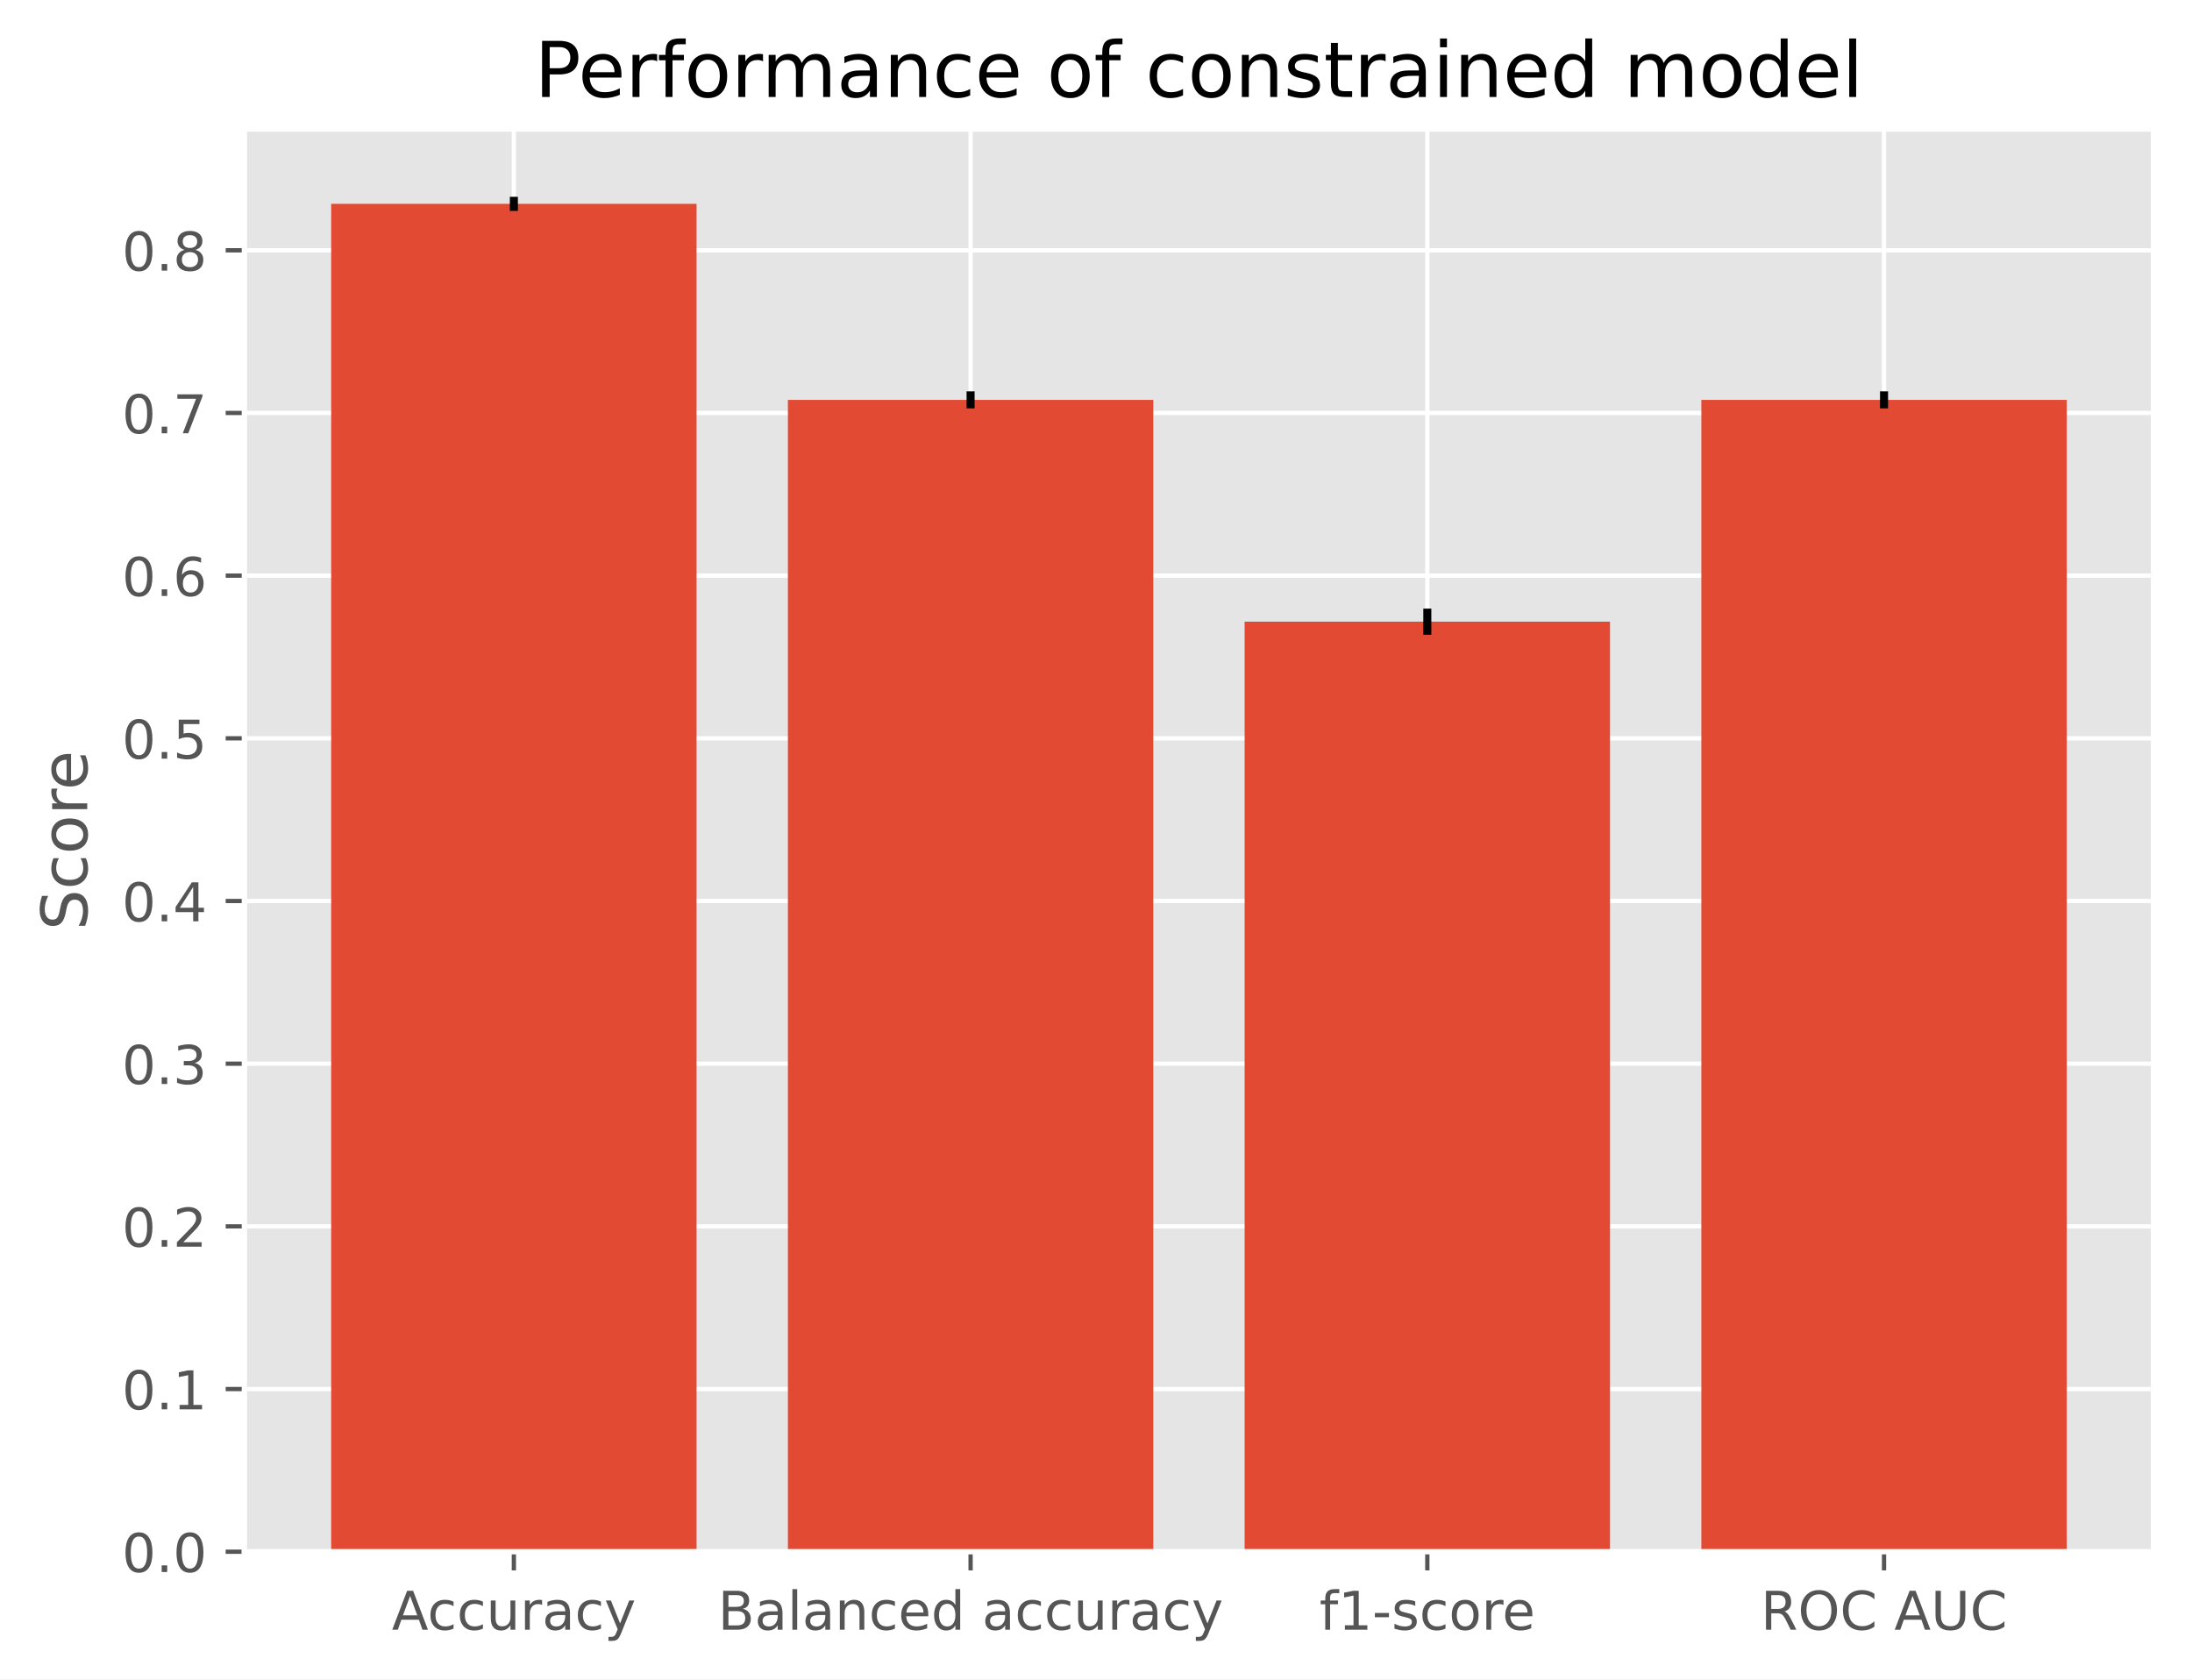
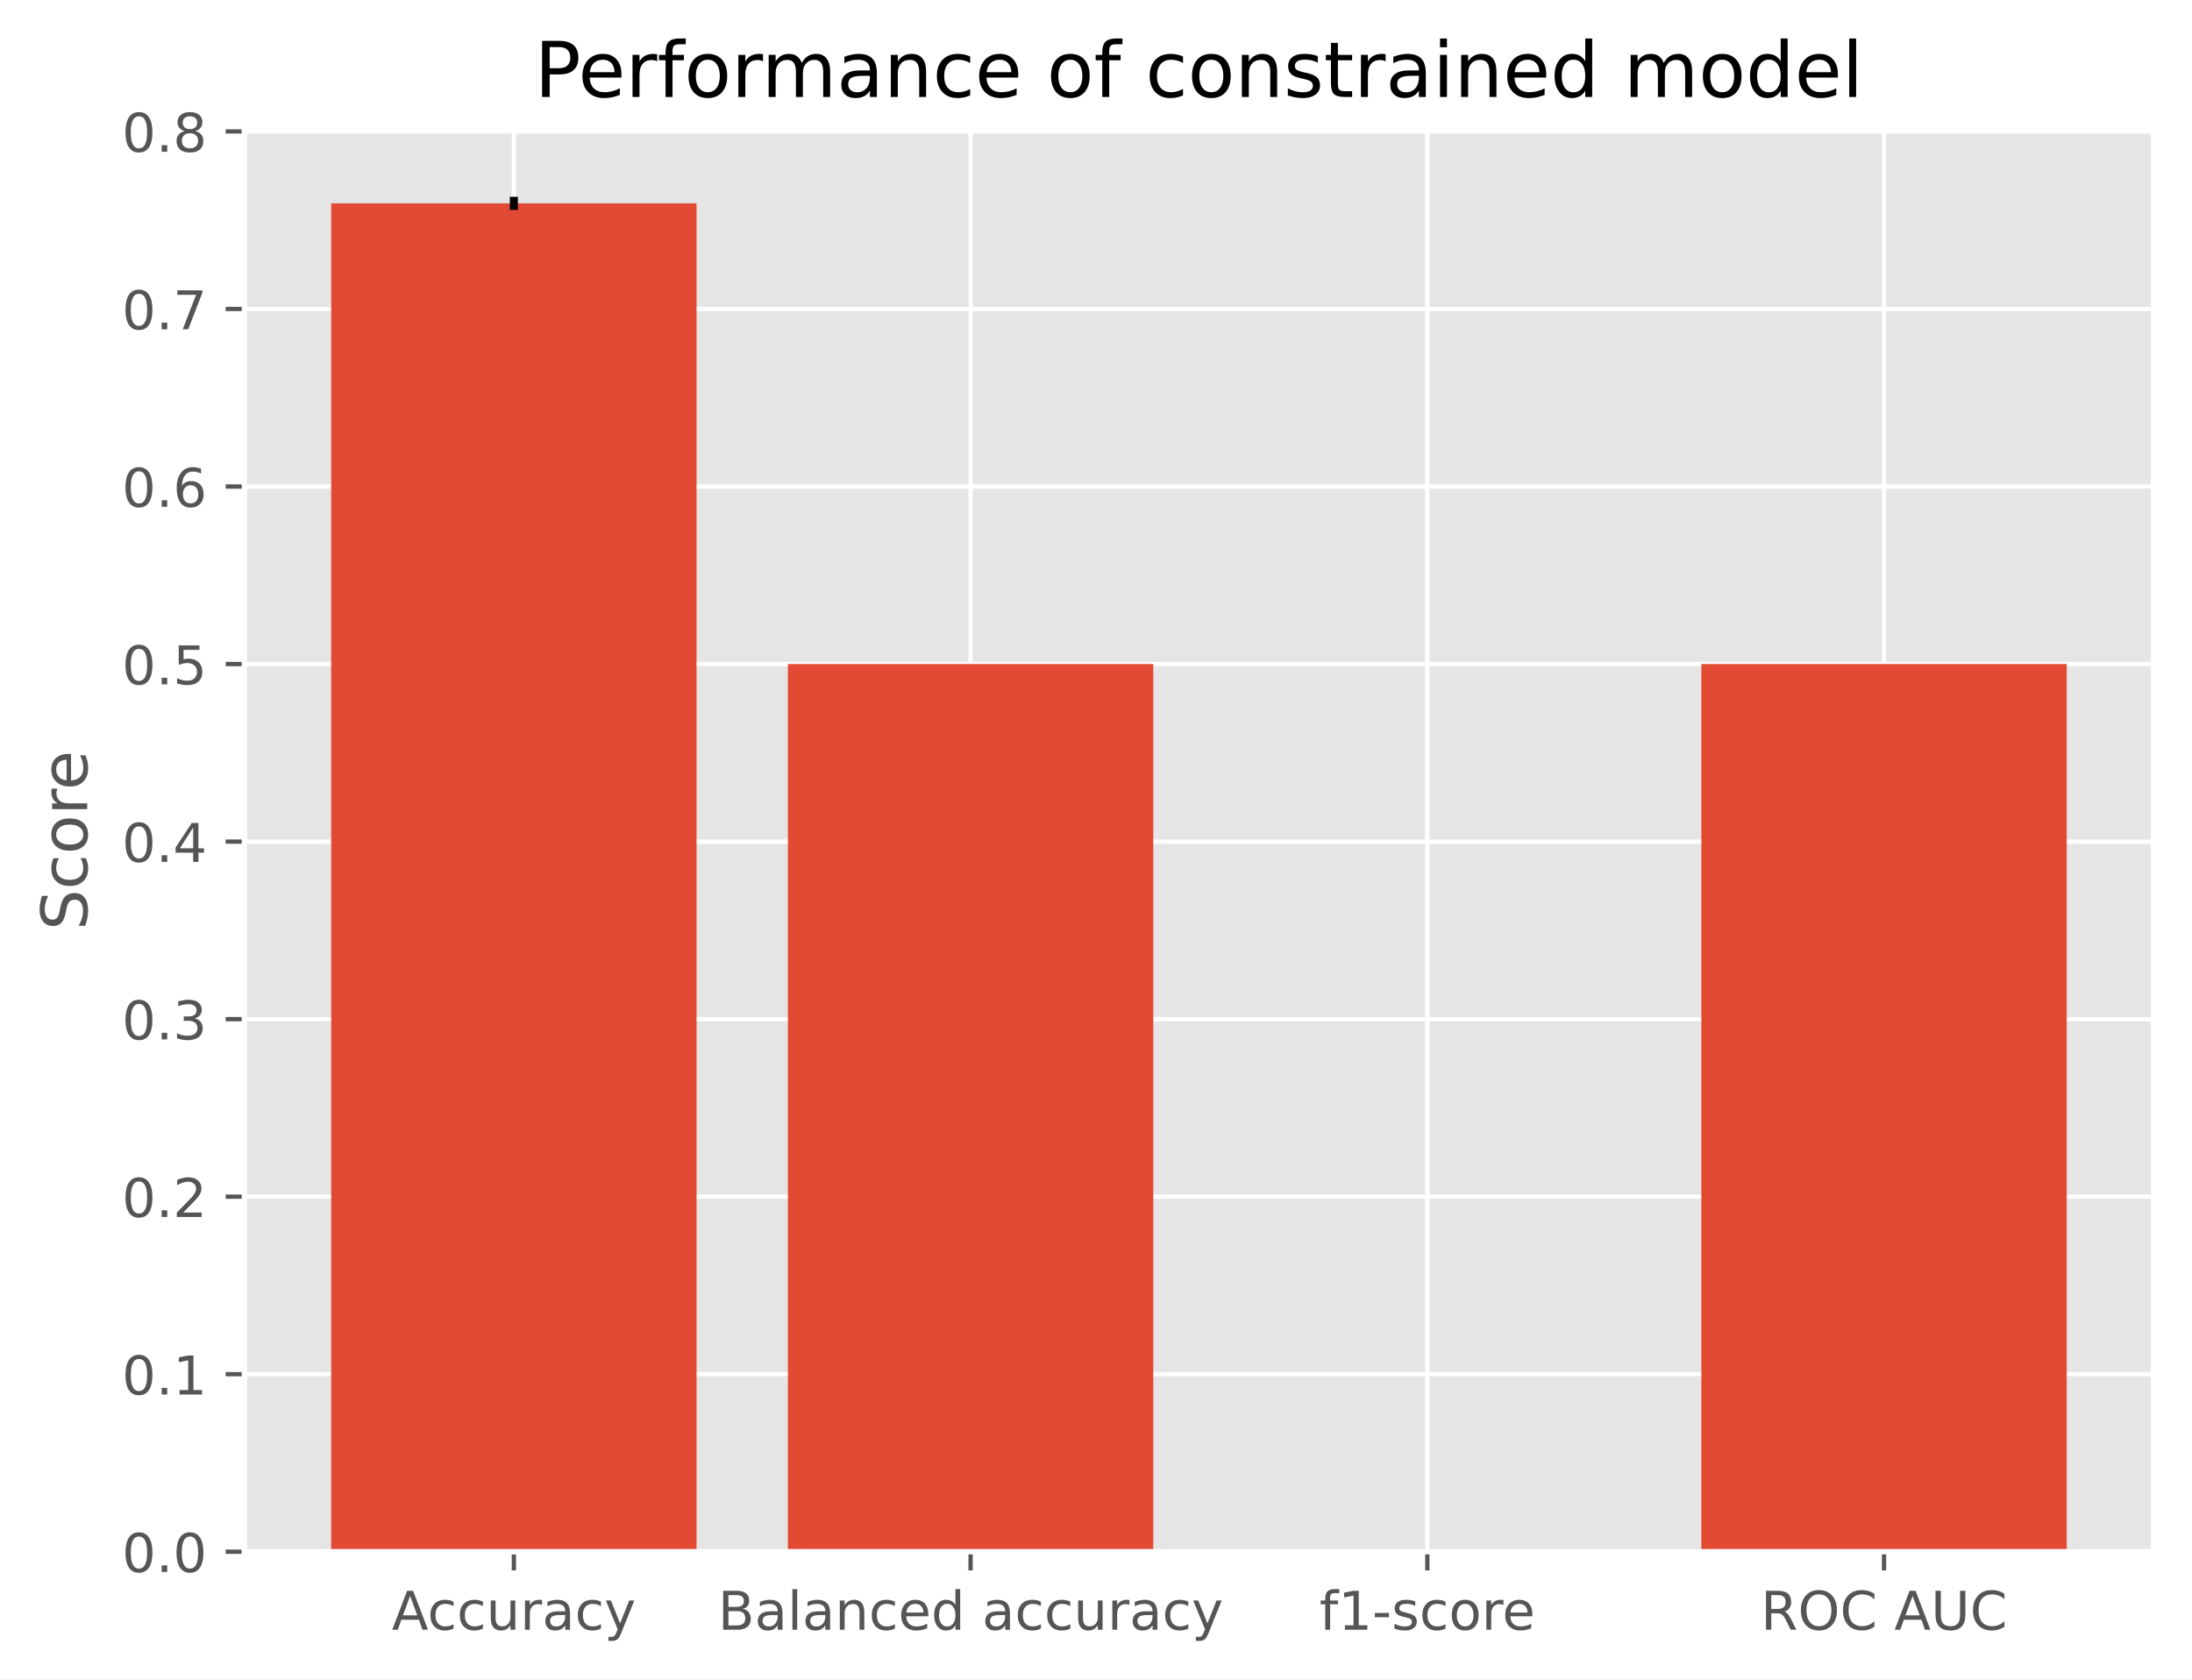
<svg xmlns="http://www.w3.org/2000/svg" xmlns:xlink="http://www.w3.org/1999/xlink" height="314.132pt" version="1.1" viewBox="0 0 410.037 314.132" width="410.037pt">
  <defs>
    <style type="text/css">
*{stroke-linecap:butt;stroke-linejoin:round;}
  </style>
  </defs>
  <g id="figure_1">
    <g id="patch_1">
      <path d="M 0 314.132  L 410.037 314.132  L 410.037 0  L 0 0  z " style="fill:#ffffff;" />
    </g>
    <g id="axes_1">
      <g id="patch_2">
        <path d="M 45.717 290.254  L 402.837 290.254  L 402.837 24.142  L 45.717 24.142  z " style="fill:#e5e5e5;" />
      </g>
      <g id="matplotlib.axis_1">
        <g id="xtick_1">
          <g id="line2d_1">
-             <path clip-path="url(#pea8e52fd5f)" d="M 96.124 290.254  L 96.124 24.142  " style="fill:none;stroke:#ffffff;stroke-linecap:square;stroke-width:0.8;" />
+             <path clip-path="url(#pf54f3cdcba)" d="M 96.124 290.254  L 96.124 24.142  " style="fill:none;stroke:#ffffff;stroke-linecap:square;stroke-width:0.8;" />
          </g>
          <g id="line2d_2">
            <defs>
-               <path d="M 0 0  L 0 3.5  " id="m08f6f61cc0" style="stroke:#555555;stroke-width:0.8;" />
-             </defs>
-             <g>
-               <use style="fill:#555555;stroke:#555555;stroke-width:0.8;" x="96.124" xlink:href="#m08f6f61cc0" y="290.254" />
+               <path d="M 0 0  L 0 3.5  " id="m4af7d7fad0" style="stroke:#555555;stroke-width:0.8;" />
+             </defs>
+             <g>
+               <use style="fill:#555555;stroke:#555555;stroke-width:0.8;" x="96.124" xlink:href="#m4af7d7fad0" y="290.254" />
            </g>
          </g>
          <g id="text_1">
            <defs>
              <path d="M 34.188 63.188  L 20.797 26.906  L 47.609 26.906  z M 28.609 72.906  L 39.797 72.906  L 67.578 0  L 57.328 0  L 50.688 18.703  L 17.828 18.703  L 11.188 0  L 0.781 0  z " id="DejaVuSans-65" />
              <path d="M 48.781 52.594  L 48.781 44.188  Q 44.969 46.297 41.141 47.344  Q 37.312 48.391 33.406 48.391  Q 24.656 48.391 19.812 42.844  Q 14.984 37.312 14.984 27.297  Q 14.984 17.281 19.812 11.734  Q 24.656 6.203 33.406 6.203  Q 37.312 6.203 41.141 7.25  Q 44.969 8.297 48.781 10.406  L 48.781 2.094  Q 45.016 0.344 40.984 -0.531  Q 36.969 -1.422 32.422 -1.422  Q 20.062 -1.422 12.781 6.344  Q 5.516 14.109 5.516 27.297  Q 5.516 40.672 12.859 48.328  Q 20.219 56 33.016 56  Q 37.156 56 41.109 55.141  Q 45.062 54.297 48.781 52.594  z " id="DejaVuSans-99" />
              <path d="M 8.5 21.578  L 8.5 54.688  L 17.484 54.688  L 17.484 21.922  Q 17.484 14.156 20.5 10.266  Q 23.531 6.391 29.594 6.391  Q 36.859 6.391 41.078 11.031  Q 45.312 15.672 45.312 23.688  L 45.312 54.688  L 54.297 54.688  L 54.297 0  L 45.312 0  L 45.312 8.406  Q 42.047 3.422 37.719 1  Q 33.406 -1.422 27.688 -1.422  Q 18.266 -1.422 13.375 4.438  Q 8.5 10.297 8.5 21.578  z M 31.109 56  z " id="DejaVuSans-117" />
              <path d="M 41.109 46.297  Q 39.594 47.172 37.812 47.578  Q 36.031 48 33.891 48  Q 26.266 48 22.188 43.047  Q 18.109 38.094 18.109 28.812  L 18.109 0  L 9.078 0  L 9.078 54.688  L 18.109 54.688  L 18.109 46.188  Q 20.953 51.172 25.484 53.578  Q 30.031 56 36.531 56  Q 37.453 56 38.578 55.875  Q 39.703 55.766 41.062 55.516  z " id="DejaVuSans-114" />
              <path d="M 34.281 27.484  Q 23.391 27.484 19.188 25  Q 14.984 22.516 14.984 16.5  Q 14.984 11.719 18.141 8.906  Q 21.297 6.109 26.703 6.109  Q 34.188 6.109 38.703 11.406  Q 43.219 16.703 43.219 25.484  L 43.219 27.484  z M 52.203 31.203  L 52.203 0  L 43.219 0  L 43.219 8.297  Q 40.141 3.328 35.547 0.953  Q 30.953 -1.422 24.312 -1.422  Q 15.922 -1.422 10.953 3.297  Q 6 8.016 6 15.922  Q 6 25.141 12.172 29.828  Q 18.359 34.516 30.609 34.516  L 43.219 34.516  L 43.219 35.406  Q 43.219 41.609 39.141 45  Q 35.062 48.391 27.688 48.391  Q 23 48.391 18.547 47.266  Q 14.109 46.141 10.016 43.891  L 10.016 52.203  Q 14.938 54.109 19.578 55.047  Q 24.219 56 28.609 56  Q 40.484 56 46.344 49.844  Q 52.203 43.703 52.203 31.203  z " id="DejaVuSans-97" />
              <path d="M 32.172 -5.078  Q 28.375 -14.844 24.75 -17.812  Q 21.141 -20.797 15.094 -20.797  L 7.906 -20.797  L 7.906 -13.281  L 13.188 -13.281  Q 16.891 -13.281 18.938 -11.516  Q 21 -9.766 23.484 -3.219  L 25.094 0.875  L 2.984 54.688  L 12.5 54.688  L 29.594 11.922  L 46.688 54.688  L 56.203 54.688  z " id="DejaVuSans-121" />
            </defs>
            <g style="fill:#555555;" transform="translate(73.29564 304.8522)scale(0.1 -0.1)">
              <use xlink:href="#DejaVuSans-65" />
              <use x="66.658" xlink:href="#DejaVuSans-99" />
              <use x="121.639" xlink:href="#DejaVuSans-99" />
              <use x="176.619" xlink:href="#DejaVuSans-117" />
              <use x="239.998" xlink:href="#DejaVuSans-114" />
              <use x="281.111" xlink:href="#DejaVuSans-97" />
              <use x="342.391" xlink:href="#DejaVuSans-99" />
              <use x="397.371" xlink:href="#DejaVuSans-121" />
            </g>
          </g>
        </g>
        <g id="xtick_2">
          <g id="line2d_3">
-             <path clip-path="url(#pea8e52fd5f)" d="M 181.559 290.254  L 181.559 24.142  " style="fill:none;stroke:#ffffff;stroke-linecap:square;stroke-width:0.8;" />
+             <path clip-path="url(#pf54f3cdcba)" d="M 181.559 290.254  L 181.559 24.142  " style="fill:none;stroke:#ffffff;stroke-linecap:square;stroke-width:0.8;" />
          </g>
          <g id="line2d_4">
            <g>
-               <use style="fill:#555555;stroke:#555555;stroke-width:0.8;" x="181.559" xlink:href="#m08f6f61cc0" y="290.254" />
+               <use style="fill:#555555;stroke:#555555;stroke-width:0.8;" x="181.559" xlink:href="#m4af7d7fad0" y="290.254" />
            </g>
          </g>
          <g id="text_2">
            <defs>
              <path d="M 19.672 34.812  L 19.672 8.109  L 35.5 8.109  Q 43.453 8.109 47.281 11.406  Q 51.125 14.703 51.125 21.484  Q 51.125 28.328 47.281 31.562  Q 43.453 34.812 35.5 34.812  z M 19.672 64.797  L 19.672 42.828  L 34.281 42.828  Q 41.5 42.828 45.031 45.531  Q 48.578 48.25 48.578 53.812  Q 48.578 59.328 45.031 62.062  Q 41.5 64.797 34.281 64.797  z M 9.812 72.906  L 35.016 72.906  Q 46.297 72.906 52.391 68.219  Q 58.5 63.531 58.5 54.891  Q 58.5 48.188 55.375 44.234  Q 52.25 40.281 46.188 39.312  Q 53.469 37.75 57.5 32.781  Q 61.531 27.828 61.531 20.406  Q 61.531 10.641 54.891 5.312  Q 48.25 0 35.984 0  L 9.812 0  z " id="DejaVuSans-66" />
              <path d="M 9.422 75.984  L 18.406 75.984  L 18.406 0  L 9.422 0  z " id="DejaVuSans-108" />
              <path d="M 54.891 33.016  L 54.891 0  L 45.906 0  L 45.906 32.719  Q 45.906 40.484 42.875 44.328  Q 39.844 48.188 33.797 48.188  Q 26.516 48.188 22.312 43.547  Q 18.109 38.922 18.109 30.906  L 18.109 0  L 9.078 0  L 9.078 54.688  L 18.109 54.688  L 18.109 46.188  Q 21.344 51.125 25.703 53.562  Q 30.078 56 35.797 56  Q 45.219 56 50.047 50.172  Q 54.891 44.344 54.891 33.016  z " id="DejaVuSans-110" />
              <path d="M 56.203 29.594  L 56.203 25.203  L 14.891 25.203  Q 15.484 15.922 20.484 11.062  Q 25.484 6.203 34.422 6.203  Q 39.594 6.203 44.453 7.469  Q 49.312 8.734 54.109 11.281  L 54.109 2.781  Q 49.266 0.734 44.188 -0.344  Q 39.109 -1.422 33.891 -1.422  Q 20.797 -1.422 13.156 6.188  Q 5.516 13.812 5.516 26.812  Q 5.516 40.234 12.766 48.109  Q 20.016 56 32.328 56  Q 43.359 56 49.781 48.891  Q 56.203 41.797 56.203 29.594  z M 47.219 32.234  Q 47.125 39.594 43.094 43.984  Q 39.062 48.391 32.422 48.391  Q 24.906 48.391 20.391 44.141  Q 15.875 39.891 15.188 32.172  z " id="DejaVuSans-101" />
              <path d="M 45.406 46.391  L 45.406 75.984  L 54.391 75.984  L 54.391 0  L 45.406 0  L 45.406 8.203  Q 42.578 3.328 38.25 0.953  Q 33.938 -1.422 27.875 -1.422  Q 17.969 -1.422 11.734 6.484  Q 5.516 14.406 5.516 27.297  Q 5.516 40.188 11.734 48.094  Q 17.969 56 27.875 56  Q 33.938 56 38.25 53.625  Q 42.578 51.266 45.406 46.391  z M 14.797 27.297  Q 14.797 17.391 18.875 11.75  Q 22.953 6.109 30.078 6.109  Q 37.203 6.109 41.297 11.75  Q 45.406 17.391 45.406 27.297  Q 45.406 37.203 41.297 42.844  Q 37.203 48.484 30.078 48.484  Q 22.953 48.484 18.875 42.844  Q 14.797 37.203 14.797 27.297  z " id="DejaVuSans-100" />
              <path id="DejaVuSans-32" />
            </defs>
            <g style="fill:#555555;" transform="translate(134.2943 304.8522)scale(0.1 -0.1)">
              <use xlink:href="#DejaVuSans-66" />
              <use x="68.604" xlink:href="#DejaVuSans-97" />
              <use x="129.883" xlink:href="#DejaVuSans-108" />
              <use x="157.666" xlink:href="#DejaVuSans-97" />
              <use x="218.945" xlink:href="#DejaVuSans-110" />
              <use x="282.324" xlink:href="#DejaVuSans-99" />
              <use x="337.305" xlink:href="#DejaVuSans-101" />
              <use x="398.828" xlink:href="#DejaVuSans-100" />
              <use x="462.305" xlink:href="#DejaVuSans-32" />
              <use x="494.092" xlink:href="#DejaVuSans-97" />
              <use x="555.371" xlink:href="#DejaVuSans-99" />
              <use x="610.352" xlink:href="#DejaVuSans-99" />
              <use x="665.332" xlink:href="#DejaVuSans-117" />
              <use x="728.711" xlink:href="#DejaVuSans-114" />
              <use x="769.824" xlink:href="#DejaVuSans-97" />
              <use x="831.104" xlink:href="#DejaVuSans-99" />
              <use x="886.084" xlink:href="#DejaVuSans-121" />
            </g>
          </g>
        </g>
        <g id="xtick_3">
          <g id="line2d_5">
-             <path clip-path="url(#pea8e52fd5f)" d="M 266.995 290.254  L 266.995 24.142  " style="fill:none;stroke:#ffffff;stroke-linecap:square;stroke-width:0.8;" />
+             <path clip-path="url(#pf54f3cdcba)" d="M 266.995 290.254  L 266.995 24.142  " style="fill:none;stroke:#ffffff;stroke-linecap:square;stroke-width:0.8;" />
          </g>
          <g id="line2d_6">
            <g>
-               <use style="fill:#555555;stroke:#555555;stroke-width:0.8;" x="266.995" xlink:href="#m08f6f61cc0" y="290.254" />
+               <use style="fill:#555555;stroke:#555555;stroke-width:0.8;" x="266.995" xlink:href="#m4af7d7fad0" y="290.254" />
            </g>
          </g>
          <g id="text_3">
            <defs>
              <path d="M 37.109 75.984  L 37.109 68.5  L 28.516 68.5  Q 23.688 68.5 21.797 66.547  Q 19.922 64.594 19.922 59.516  L 19.922 54.688  L 34.719 54.688  L 34.719 47.703  L 19.922 47.703  L 19.922 0  L 10.891 0  L 10.891 47.703  L 2.297 47.703  L 2.297 54.688  L 10.891 54.688  L 10.891 58.5  Q 10.891 67.625 15.141 71.797  Q 19.391 75.984 28.609 75.984  z " id="DejaVuSans-102" />
              <path d="M 12.406 8.297  L 28.516 8.297  L 28.516 63.922  L 10.984 60.406  L 10.984 69.391  L 28.422 72.906  L 38.281 72.906  L 38.281 8.297  L 54.391 8.297  L 54.391 0  L 12.406 0  z " id="DejaVuSans-49" />
              <path d="M 4.891 31.391  L 31.203 31.391  L 31.203 23.391  L 4.891 23.391  z " id="DejaVuSans-45" />
              <path d="M 44.281 53.078  L 44.281 44.578  Q 40.484 46.531 36.375 47.5  Q 32.281 48.484 27.875 48.484  Q 21.188 48.484 17.844 46.438  Q 14.5 44.391 14.5 40.281  Q 14.5 37.156 16.891 35.375  Q 19.281 33.594 26.516 31.984  L 29.594 31.297  Q 39.156 29.25 43.188 25.516  Q 47.219 21.781 47.219 15.094  Q 47.219 7.469 41.188 3.016  Q 35.156 -1.422 24.609 -1.422  Q 20.219 -1.422 15.453 -0.562  Q 10.688 0.297 5.422 2  L 5.422 11.281  Q 10.406 8.688 15.234 7.391  Q 20.062 6.109 24.812 6.109  Q 31.156 6.109 34.562 8.281  Q 37.984 10.453 37.984 14.406  Q 37.984 18.062 35.516 20.016  Q 33.062 21.969 24.703 23.781  L 21.578 24.516  Q 13.234 26.266 9.516 29.906  Q 5.812 33.547 5.812 39.891  Q 5.812 47.609 11.281 51.797  Q 16.75 56 26.812 56  Q 31.781 56 36.172 55.266  Q 40.578 54.547 44.281 53.078  z " id="DejaVuSans-115" />
              <path d="M 30.609 48.391  Q 23.391 48.391 19.188 42.75  Q 14.984 37.109 14.984 27.297  Q 14.984 17.484 19.156 11.844  Q 23.344 6.203 30.609 6.203  Q 37.797 6.203 41.984 11.859  Q 46.188 17.531 46.188 27.297  Q 46.188 37.016 41.984 42.703  Q 37.797 48.391 30.609 48.391  z M 30.609 56  Q 42.328 56 49.016 48.375  Q 55.719 40.766 55.719 27.297  Q 55.719 13.875 49.016 6.219  Q 42.328 -1.422 30.609 -1.422  Q 18.844 -1.422 12.172 6.219  Q 5.516 13.875 5.516 27.297  Q 5.516 40.766 12.172 48.375  Q 18.844 56 30.609 56  z " id="DejaVuSans-111" />
            </defs>
            <g style="fill:#555555;" transform="translate(246.8165 304.8522)scale(0.1 -0.1)">
              <use xlink:href="#DejaVuSans-102" />
              <use x="35.205" xlink:href="#DejaVuSans-49" />
              <use x="98.828" xlink:href="#DejaVuSans-45" />
              <use x="134.912" xlink:href="#DejaVuSans-115" />
              <use x="187.012" xlink:href="#DejaVuSans-99" />
              <use x="241.992" xlink:href="#DejaVuSans-111" />
              <use x="303.174" xlink:href="#DejaVuSans-114" />
              <use x="342.037" xlink:href="#DejaVuSans-101" />
            </g>
          </g>
        </g>
        <g id="xtick_4">
          <g id="line2d_7">
-             <path clip-path="url(#pea8e52fd5f)" d="M 352.43 290.254  L 352.43 24.142  " style="fill:none;stroke:#ffffff;stroke-linecap:square;stroke-width:0.8;" />
+             <path clip-path="url(#pf54f3cdcba)" d="M 352.43 290.254  L 352.43 24.142  " style="fill:none;stroke:#ffffff;stroke-linecap:square;stroke-width:0.8;" />
          </g>
          <g id="line2d_8">
            <g>
-               <use style="fill:#555555;stroke:#555555;stroke-width:0.8;" x="352.43" xlink:href="#m08f6f61cc0" y="290.254" />
+               <use style="fill:#555555;stroke:#555555;stroke-width:0.8;" x="352.43" xlink:href="#m4af7d7fad0" y="290.254" />
            </g>
          </g>
          <g id="text_4">
            <defs>
              <path d="M 44.391 34.188  Q 47.562 33.109 50.562 29.594  Q 53.562 26.078 56.594 19.922  L 66.609 0  L 56 0  L 46.688 18.703  Q 43.062 26.031 39.672 28.422  Q 36.281 30.812 30.422 30.812  L 19.672 30.812  L 19.672 0  L 9.812 0  L 9.812 72.906  L 32.078 72.906  Q 44.578 72.906 50.734 67.672  Q 56.891 62.453 56.891 51.906  Q 56.891 45.016 53.688 40.469  Q 50.484 35.938 44.391 34.188  z M 19.672 64.797  L 19.672 38.922  L 32.078 38.922  Q 39.203 38.922 42.844 42.219  Q 46.484 45.516 46.484 51.906  Q 46.484 58.297 42.844 61.547  Q 39.203 64.797 32.078 64.797  z " id="DejaVuSans-82" />
              <path d="M 39.406 66.219  Q 28.656 66.219 22.328 58.203  Q 16.016 50.203 16.016 36.375  Q 16.016 22.609 22.328 14.594  Q 28.656 6.594 39.406 6.594  Q 50.141 6.594 56.422 14.594  Q 62.703 22.609 62.703 36.375  Q 62.703 50.203 56.422 58.203  Q 50.141 66.219 39.406 66.219  z M 39.406 74.219  Q 54.734 74.219 63.906 63.938  Q 73.094 53.656 73.094 36.375  Q 73.094 19.141 63.906 8.859  Q 54.734 -1.422 39.406 -1.422  Q 24.031 -1.422 14.812 8.828  Q 5.609 19.094 5.609 36.375  Q 5.609 53.656 14.812 63.938  Q 24.031 74.219 39.406 74.219  z " id="DejaVuSans-79" />
              <path d="M 64.406 67.281  L 64.406 56.891  Q 59.422 61.531 53.781 63.812  Q 48.141 66.109 41.797 66.109  Q 29.297 66.109 22.656 58.469  Q 16.016 50.828 16.016 36.375  Q 16.016 21.969 22.656 14.328  Q 29.297 6.688 41.797 6.688  Q 48.141 6.688 53.781 8.984  Q 59.422 11.281 64.406 15.922  L 64.406 5.609  Q 59.234 2.094 53.438 0.328  Q 47.656 -1.422 41.219 -1.422  Q 24.656 -1.422 15.125 8.703  Q 5.609 18.844 5.609 36.375  Q 5.609 53.953 15.125 64.078  Q 24.656 74.219 41.219 74.219  Q 47.75 74.219 53.531 72.484  Q 59.328 70.75 64.406 67.281  z " id="DejaVuSans-67" />
              <path d="M 8.688 72.906  L 18.609 72.906  L 18.609 28.609  Q 18.609 16.891 22.844 11.734  Q 27.094 6.594 36.625 6.594  Q 46.094 6.594 50.344 11.734  Q 54.594 16.891 54.594 28.609  L 54.594 72.906  L 64.5 72.906  L 64.5 27.391  Q 64.5 13.141 57.438 5.859  Q 50.391 -1.422 36.625 -1.422  Q 22.797 -1.422 15.734 5.859  Q 8.688 13.141 8.688 27.391  z " id="DejaVuSans-85" />
            </defs>
            <g style="fill:#555555;" transform="translate(329.3683 304.8522)scale(0.1 -0.1)">
              <use xlink:href="#DejaVuSans-82" />
              <use x="69.482" xlink:href="#DejaVuSans-79" />
              <use x="148.193" xlink:href="#DejaVuSans-67" />
              <use x="218.018" xlink:href="#DejaVuSans-32" />
              <use x="249.805" xlink:href="#DejaVuSans-65" />
              <use x="318.213" xlink:href="#DejaVuSans-85" />
              <use x="391.406" xlink:href="#DejaVuSans-67" />
            </g>
          </g>
        </g>
      </g>
      <g id="matplotlib.axis_2">
        <g id="ytick_1">
          <g id="line2d_9">
-             <path clip-path="url(#pea8e52fd5f)" d="M 45.717 290.254  L 402.837 290.254  " style="fill:none;stroke:#ffffff;stroke-linecap:square;stroke-width:0.8;" />
+             <path clip-path="url(#pf54f3cdcba)" d="M 45.717 290.254  L 402.837 290.254  " style="fill:none;stroke:#ffffff;stroke-linecap:square;stroke-width:0.8;" />
          </g>
          <g id="line2d_10">
            <defs>
-               <path d="M 0 0  L -3.5 0  " id="mebbf3cb199" style="stroke:#555555;stroke-width:0.8;" />
-             </defs>
-             <g>
-               <use style="fill:#555555;stroke:#555555;stroke-width:0.8;" x="45.717" xlink:href="#mebbf3cb199" y="290.254" />
+               <path d="M 0 0  L -3.5 0  " id="m8ff7710d58" style="stroke:#555555;stroke-width:0.8;" />
+             </defs>
+             <g>
+               <use style="fill:#555555;stroke:#555555;stroke-width:0.8;" x="45.717" xlink:href="#m8ff7710d58" y="290.254" />
            </g>
          </g>
          <g id="text_5">
            <defs>
              <path d="M 31.781 66.406  Q 24.172 66.406 20.328 58.906  Q 16.5 51.422 16.5 36.375  Q 16.5 21.391 20.328 13.891  Q 24.172 6.391 31.781 6.391  Q 39.453 6.391 43.281 13.891  Q 47.125 21.391 47.125 36.375  Q 47.125 51.422 43.281 58.906  Q 39.453 66.406 31.781 66.406  z M 31.781 74.219  Q 44.047 74.219 50.516 64.516  Q 56.984 54.828 56.984 36.375  Q 56.984 17.969 50.516 8.266  Q 44.047 -1.422 31.781 -1.422  Q 19.531 -1.422 13.062 8.266  Q 6.594 17.969 6.594 36.375  Q 6.594 54.828 13.062 64.516  Q 19.531 74.219 31.781 74.219  z " id="DejaVuSans-48" />
              <path d="M 10.688 12.406  L 21 12.406  L 21 0  L 10.688 0  z " id="DejaVuSans-46" />
            </defs>
            <g style="fill:#555555;" transform="translate(22.81375 294.053)scale(0.1 -0.1)">
              <use xlink:href="#DejaVuSans-48" />
              <use x="63.623" xlink:href="#DejaVuSans-46" />
              <use x="95.41" xlink:href="#DejaVuSans-48" />
            </g>
          </g>
        </g>
        <g id="ytick_2">
          <g id="line2d_11">
-             <path clip-path="url(#pea8e52fd5f)" d="M 45.717 259.825  L 402.837 259.825  " style="fill:none;stroke:#ffffff;stroke-linecap:square;stroke-width:0.8;" />
+             <path clip-path="url(#pf54f3cdcba)" d="M 45.717 257.046  L 402.837 257.046  " style="fill:none;stroke:#ffffff;stroke-linecap:square;stroke-width:0.8;" />
          </g>
          <g id="line2d_12">
            <g>
-               <use style="fill:#555555;stroke:#555555;stroke-width:0.8;" x="45.717" xlink:href="#mebbf3cb199" y="259.825" />
+               <use style="fill:#555555;stroke:#555555;stroke-width:0.8;" x="45.717" xlink:href="#m8ff7710d58" y="257.046" />
            </g>
          </g>
          <g id="text_6">
-             <g style="fill:#555555;" transform="translate(22.81375 263.6239)scale(0.1 -0.1)">
+             <g style="fill:#555555;" transform="translate(22.81375 260.845)scale(0.1 -0.1)">
              <use xlink:href="#DejaVuSans-48" />
              <use x="63.623" xlink:href="#DejaVuSans-46" />
              <use x="95.41" xlink:href="#DejaVuSans-49" />
            </g>
          </g>
        </g>
        <g id="ytick_3">
          <g id="line2d_13">
-             <path clip-path="url(#pea8e52fd5f)" d="M 45.717 229.396  L 402.837 229.396  " style="fill:none;stroke:#ffffff;stroke-linecap:square;stroke-width:0.8;" />
+             <path clip-path="url(#pf54f3cdcba)" d="M 45.717 223.838  L 402.837 223.838  " style="fill:none;stroke:#ffffff;stroke-linecap:square;stroke-width:0.8;" />
          </g>
          <g id="line2d_14">
            <g>
-               <use style="fill:#555555;stroke:#555555;stroke-width:0.8;" x="45.717" xlink:href="#mebbf3cb199" y="229.396" />
+               <use style="fill:#555555;stroke:#555555;stroke-width:0.8;" x="45.717" xlink:href="#m8ff7710d58" y="223.838" />
            </g>
          </g>
          <g id="text_7">
            <defs>
              <path d="M 19.188 8.297  L 53.609 8.297  L 53.609 0  L 7.328 0  L 7.328 8.297  Q 12.938 14.109 22.625 23.891  Q 32.328 33.688 34.812 36.531  Q 39.547 41.844 41.422 45.531  Q 43.312 49.219 43.312 52.781  Q 43.312 58.594 39.234 62.25  Q 35.156 65.922 28.609 65.922  Q 23.969 65.922 18.812 64.312  Q 13.672 62.703 7.812 59.422  L 7.812 69.391  Q 13.766 71.781 18.938 73  Q 24.125 74.219 28.422 74.219  Q 39.75 74.219 46.484 68.547  Q 53.219 62.891 53.219 53.422  Q 53.219 48.922 51.531 44.891  Q 49.859 40.875 45.406 35.406  Q 44.188 33.984 37.641 27.219  Q 31.109 20.453 19.188 8.297  z " id="DejaVuSans-50" />
            </defs>
-             <g style="fill:#555555;" transform="translate(22.81375 233.1948)scale(0.1 -0.1)">
+             <g style="fill:#555555;" transform="translate(22.81375 227.6371)scale(0.1 -0.1)">
              <use xlink:href="#DejaVuSans-48" />
              <use x="63.623" xlink:href="#DejaVuSans-46" />
              <use x="95.41" xlink:href="#DejaVuSans-50" />
            </g>
          </g>
        </g>
        <g id="ytick_4">
          <g id="line2d_15">
-             <path clip-path="url(#pea8e52fd5f)" d="M 45.717 198.967  L 402.837 198.967  " style="fill:none;stroke:#ffffff;stroke-linecap:square;stroke-width:0.8;" />
+             <path clip-path="url(#pf54f3cdcba)" d="M 45.717 190.63  L 402.837 190.63  " style="fill:none;stroke:#ffffff;stroke-linecap:square;stroke-width:0.8;" />
          </g>
          <g id="line2d_16">
            <g>
-               <use style="fill:#555555;stroke:#555555;stroke-width:0.8;" x="45.717" xlink:href="#mebbf3cb199" y="198.967" />
+               <use style="fill:#555555;stroke:#555555;stroke-width:0.8;" x="45.717" xlink:href="#m8ff7710d58" y="190.63" />
            </g>
          </g>
          <g id="text_8">
            <defs>
              <path d="M 40.578 39.312  Q 47.656 37.797 51.625 33  Q 55.609 28.219 55.609 21.188  Q 55.609 10.406 48.188 4.484  Q 40.766 -1.422 27.094 -1.422  Q 22.516 -1.422 17.656 -0.516  Q 12.797 0.391 7.625 2.203  L 7.625 11.719  Q 11.719 9.328 16.594 8.109  Q 21.484 6.891 26.812 6.891  Q 36.078 6.891 40.938 10.547  Q 45.797 14.203 45.797 21.188  Q 45.797 27.641 41.281 31.266  Q 36.766 34.906 28.719 34.906  L 20.219 34.906  L 20.219 43.016  L 29.109 43.016  Q 36.375 43.016 40.234 45.922  Q 44.094 48.828 44.094 54.297  Q 44.094 59.906 40.109 62.906  Q 36.141 65.922 28.719 65.922  Q 24.656 65.922 20.016 65.031  Q 15.375 64.156 9.812 62.312  L 9.812 71.094  Q 15.438 72.656 20.344 73.438  Q 25.25 74.219 29.594 74.219  Q 40.828 74.219 47.359 69.109  Q 53.906 64.016 53.906 55.328  Q 53.906 49.266 50.438 45.094  Q 46.969 40.922 40.578 39.312  z " id="DejaVuSans-51" />
            </defs>
-             <g style="fill:#555555;" transform="translate(22.81375 202.7657)scale(0.1 -0.1)">
+             <g style="fill:#555555;" transform="translate(22.81375 194.4291)scale(0.1 -0.1)">
              <use xlink:href="#DejaVuSans-48" />
              <use x="63.623" xlink:href="#DejaVuSans-46" />
              <use x="95.41" xlink:href="#DejaVuSans-51" />
            </g>
          </g>
        </g>
        <g id="ytick_5">
          <g id="line2d_17">
-             <path clip-path="url(#pea8e52fd5f)" d="M 45.717 168.537  L 402.837 168.537  " style="fill:none;stroke:#ffffff;stroke-linecap:square;stroke-width:0.8;" />
+             <path clip-path="url(#pf54f3cdcba)" d="M 45.717 157.422  L 402.837 157.422  " style="fill:none;stroke:#ffffff;stroke-linecap:square;stroke-width:0.8;" />
          </g>
          <g id="line2d_18">
            <g>
-               <use style="fill:#555555;stroke:#555555;stroke-width:0.8;" x="45.717" xlink:href="#mebbf3cb199" y="168.537" />
+               <use style="fill:#555555;stroke:#555555;stroke-width:0.8;" x="45.717" xlink:href="#m8ff7710d58" y="157.422" />
            </g>
          </g>
          <g id="text_9">
            <defs>
              <path d="M 37.797 64.312  L 12.891 25.391  L 37.797 25.391  z M 35.203 72.906  L 47.609 72.906  L 47.609 25.391  L 58.016 25.391  L 58.016 17.188  L 47.609 17.188  L 47.609 0  L 37.797 0  L 37.797 17.188  L 4.891 17.188  L 4.891 26.703  z " id="DejaVuSans-52" />
            </defs>
-             <g style="fill:#555555;" transform="translate(22.81375 172.3366)scale(0.1 -0.1)">
+             <g style="fill:#555555;" transform="translate(22.81375 161.2211)scale(0.1 -0.1)">
              <use xlink:href="#DejaVuSans-48" />
              <use x="63.623" xlink:href="#DejaVuSans-46" />
              <use x="95.41" xlink:href="#DejaVuSans-52" />
            </g>
          </g>
        </g>
        <g id="ytick_6">
          <g id="line2d_19">
-             <path clip-path="url(#pea8e52fd5f)" d="M 45.717 138.108  L 402.837 138.108  " style="fill:none;stroke:#ffffff;stroke-linecap:square;stroke-width:0.8;" />
+             <path clip-path="url(#pf54f3cdcba)" d="M 45.717 124.214  L 402.837 124.214  " style="fill:none;stroke:#ffffff;stroke-linecap:square;stroke-width:0.8;" />
          </g>
          <g id="line2d_20">
            <g>
-               <use style="fill:#555555;stroke:#555555;stroke-width:0.8;" x="45.717" xlink:href="#mebbf3cb199" y="138.108" />
+               <use style="fill:#555555;stroke:#555555;stroke-width:0.8;" x="45.717" xlink:href="#m8ff7710d58" y="124.214" />
            </g>
          </g>
          <g id="text_10">
            <defs>
              <path d="M 10.797 72.906  L 49.516 72.906  L 49.516 64.594  L 19.828 64.594  L 19.828 46.734  Q 21.969 47.469 24.109 47.828  Q 26.266 48.188 28.422 48.188  Q 40.625 48.188 47.75 41.5  Q 54.891 34.812 54.891 23.391  Q 54.891 11.625 47.562 5.094  Q 40.234 -1.422 26.906 -1.422  Q 22.312 -1.422 17.547 -0.641  Q 12.797 0.141 7.719 1.703  L 7.719 11.625  Q 12.109 9.234 16.797 8.062  Q 21.484 6.891 26.703 6.891  Q 35.156 6.891 40.078 11.328  Q 45.016 15.766 45.016 23.391  Q 45.016 31 40.078 35.438  Q 35.156 39.891 26.703 39.891  Q 22.75 39.891 18.812 39.016  Q 14.891 38.141 10.797 36.281  z " id="DejaVuSans-53" />
            </defs>
-             <g style="fill:#555555;" transform="translate(22.81375 141.9076)scale(0.1 -0.1)">
+             <g style="fill:#555555;" transform="translate(22.81375 128.0132)scale(0.1 -0.1)">
              <use xlink:href="#DejaVuSans-48" />
              <use x="63.623" xlink:href="#DejaVuSans-46" />
              <use x="95.41" xlink:href="#DejaVuSans-53" />
            </g>
          </g>
        </g>
        <g id="ytick_7">
          <g id="line2d_21">
-             <path clip-path="url(#pea8e52fd5f)" d="M 45.717 107.679  L 402.837 107.679  " style="fill:none;stroke:#ffffff;stroke-linecap:square;stroke-width:0.8;" />
+             <path clip-path="url(#pf54f3cdcba)" d="M 45.717 91.006  L 402.837 91.006  " style="fill:none;stroke:#ffffff;stroke-linecap:square;stroke-width:0.8;" />
          </g>
          <g id="line2d_22">
            <g>
-               <use style="fill:#555555;stroke:#555555;stroke-width:0.8;" x="45.717" xlink:href="#mebbf3cb199" y="107.679" />
+               <use style="fill:#555555;stroke:#555555;stroke-width:0.8;" x="45.717" xlink:href="#m8ff7710d58" y="91.006" />
            </g>
          </g>
          <g id="text_11">
            <defs>
              <path d="M 33.016 40.375  Q 26.375 40.375 22.484 35.828  Q 18.609 31.297 18.609 23.391  Q 18.609 15.531 22.484 10.953  Q 26.375 6.391 33.016 6.391  Q 39.656 6.391 43.531 10.953  Q 47.406 15.531 47.406 23.391  Q 47.406 31.297 43.531 35.828  Q 39.656 40.375 33.016 40.375  z M 52.594 71.297  L 52.594 62.312  Q 48.875 64.062 45.094 64.984  Q 41.312 65.922 37.594 65.922  Q 27.828 65.922 22.672 59.328  Q 17.531 52.734 16.797 39.406  Q 19.672 43.656 24.016 45.922  Q 28.375 48.188 33.594 48.188  Q 44.578 48.188 50.953 41.516  Q 57.328 34.859 57.328 23.391  Q 57.328 12.156 50.688 5.359  Q 44.047 -1.422 33.016 -1.422  Q 20.359 -1.422 13.672 8.266  Q 6.984 17.969 6.984 36.375  Q 6.984 53.656 15.188 63.938  Q 23.391 74.219 37.203 74.219  Q 40.922 74.219 44.703 73.484  Q 48.484 72.75 52.594 71.297  z " id="DejaVuSans-54" />
            </defs>
-             <g style="fill:#555555;" transform="translate(22.81375 111.4785)scale(0.1 -0.1)">
+             <g style="fill:#555555;" transform="translate(22.81375 94.80522)scale(0.1 -0.1)">
              <use xlink:href="#DejaVuSans-48" />
              <use x="63.623" xlink:href="#DejaVuSans-46" />
              <use x="95.41" xlink:href="#DejaVuSans-54" />
            </g>
          </g>
        </g>
        <g id="ytick_8">
          <g id="line2d_23">
-             <path clip-path="url(#pea8e52fd5f)" d="M 45.717 77.25  L 402.837 77.25  " style="fill:none;stroke:#ffffff;stroke-linecap:square;stroke-width:0.8;" />
+             <path clip-path="url(#pf54f3cdcba)" d="M 45.717 57.798  L 402.837 57.798  " style="fill:none;stroke:#ffffff;stroke-linecap:square;stroke-width:0.8;" />
          </g>
          <g id="line2d_24">
            <g>
-               <use style="fill:#555555;stroke:#555555;stroke-width:0.8;" x="45.717" xlink:href="#mebbf3cb199" y="77.25" />
+               <use style="fill:#555555;stroke:#555555;stroke-width:0.8;" x="45.717" xlink:href="#m8ff7710d58" y="57.798" />
            </g>
          </g>
          <g id="text_12">
            <defs>
              <path d="M 8.203 72.906  L 55.078 72.906  L 55.078 68.703  L 28.609 0  L 18.312 0  L 43.219 64.594  L 8.203 64.594  z " id="DejaVuSans-55" />
            </defs>
-             <g style="fill:#555555;" transform="translate(22.81375 81.0494)scale(0.1 -0.1)">
+             <g style="fill:#555555;" transform="translate(22.81375 61.59726)scale(0.1 -0.1)">
              <use xlink:href="#DejaVuSans-48" />
              <use x="63.623" xlink:href="#DejaVuSans-46" />
              <use x="95.41" xlink:href="#DejaVuSans-55" />
            </g>
          </g>
        </g>
        <g id="ytick_9">
          <g id="line2d_25">
-             <path clip-path="url(#pea8e52fd5f)" d="M 45.717 46.821  L 402.837 46.821  " style="fill:none;stroke:#ffffff;stroke-linecap:square;stroke-width:0.8;" />
+             <path clip-path="url(#pf54f3cdcba)" d="M 45.717 24.59  L 402.837 24.59  " style="fill:none;stroke:#ffffff;stroke-linecap:square;stroke-width:0.8;" />
          </g>
          <g id="line2d_26">
            <g>
-               <use style="fill:#555555;stroke:#555555;stroke-width:0.8;" x="45.717" xlink:href="#mebbf3cb199" y="46.821" />
+               <use style="fill:#555555;stroke:#555555;stroke-width:0.8;" x="45.717" xlink:href="#m8ff7710d58" y="24.59" />
            </g>
          </g>
          <g id="text_13">
            <defs>
              <path d="M 31.781 34.625  Q 24.75 34.625 20.719 30.859  Q 16.703 27.094 16.703 20.516  Q 16.703 13.922 20.719 10.156  Q 24.75 6.391 31.781 6.391  Q 38.812 6.391 42.859 10.172  Q 46.922 13.969 46.922 20.516  Q 46.922 27.094 42.891 30.859  Q 38.875 34.625 31.781 34.625  z M 21.922 38.812  Q 15.578 40.375 12.031 44.719  Q 8.5 49.078 8.5 55.328  Q 8.5 64.062 14.719 69.141  Q 20.953 74.219 31.781 74.219  Q 42.672 74.219 48.875 69.141  Q 55.078 64.062 55.078 55.328  Q 55.078 49.078 51.531 44.719  Q 48 40.375 41.703 38.812  Q 48.828 37.156 52.797 32.312  Q 56.781 27.484 56.781 20.516  Q 56.781 9.906 50.312 4.234  Q 43.844 -1.422 31.781 -1.422  Q 19.734 -1.422 13.25 4.234  Q 6.781 9.906 6.781 20.516  Q 6.781 27.484 10.781 32.312  Q 14.797 37.156 21.922 38.812  z M 18.312 54.391  Q 18.312 48.734 21.844 45.562  Q 25.391 42.391 31.781 42.391  Q 38.141 42.391 41.719 45.562  Q 45.312 48.734 45.312 54.391  Q 45.312 60.062 41.719 63.234  Q 38.141 66.406 31.781 66.406  Q 25.391 66.406 21.844 63.234  Q 18.312 60.062 18.312 54.391  z " id="DejaVuSans-56" />
            </defs>
-             <g style="fill:#555555;" transform="translate(22.81375 50.62032)scale(0.1 -0.1)">
+             <g style="fill:#555555;" transform="translate(22.81375 28.38931)scale(0.1 -0.1)">
              <use xlink:href="#DejaVuSans-48" />
              <use x="63.623" xlink:href="#DejaVuSans-46" />
              <use x="95.41" xlink:href="#DejaVuSans-56" />
            </g>
          </g>
        </g>
        <g id="text_14">
          <defs>
            <path d="M 53.516 70.516  L 53.516 60.891  Q 47.906 63.578 42.922 64.891  Q 37.938 66.219 33.297 66.219  Q 25.25 66.219 20.875 63.094  Q 16.5 59.969 16.5 54.203  Q 16.5 49.359 19.406 46.891  Q 22.312 44.438 30.422 42.922  L 36.375 41.703  Q 47.406 39.594 52.656 34.297  Q 57.906 29 57.906 20.125  Q 57.906 9.516 50.797 4.047  Q 43.703 -1.422 29.984 -1.422  Q 24.812 -1.422 18.969 -0.25  Q 13.141 0.922 6.891 3.219  L 6.891 13.375  Q 12.891 10.016 18.656 8.297  Q 24.422 6.594 29.984 6.594  Q 38.422 6.594 43.016 9.906  Q 47.609 13.234 47.609 19.391  Q 47.609 24.75 44.312 27.781  Q 41.016 30.812 33.5 32.328  L 27.484 33.5  Q 16.453 35.688 11.516 40.375  Q 6.594 45.062 6.594 53.422  Q 6.594 63.094 13.406 68.656  Q 20.219 74.219 32.172 74.219  Q 37.312 74.219 42.625 73.281  Q 47.953 72.359 53.516 70.516  z " id="DejaVuSans-83" />
          </defs>
          <g style="fill:#555555;" transform="translate(16.31812 174.0006)rotate(-90)scale(0.12 -0.12)">
            <use xlink:href="#DejaVuSans-83" />
            <use x="63.477" xlink:href="#DejaVuSans-99" />
            <use x="118.457" xlink:href="#DejaVuSans-111" />
            <use x="179.639" xlink:href="#DejaVuSans-114" />
            <use x="218.502" xlink:href="#DejaVuSans-101" />
          </g>
        </g>
      </g>
      <g id="patch_3">
-         <path clip-path="url(#pea8e52fd5f)" d="M 61.95 290.254  L 130.298 290.254  L 130.298 38.133  L 61.95 38.133  z " style="fill:#e24a33;" />
+         <path clip-path="url(#pf54f3cdcba)" d="M 61.95 290.254  L 130.298 290.254  L 130.298 38.039  L 61.95 38.039  z " style="fill:#e24a33;" />
      </g>
      <g id="patch_4">
-         <path clip-path="url(#pea8e52fd5f)" d="M 147.385 290.254  L 215.733 290.254  L 215.733 74.797  L 147.385 74.797  z " style="fill:#e24a33;" />
+         <path clip-path="url(#pf54f3cdcba)" d="M 147.385 290.254  L 215.733 290.254  L 215.733 124.214  L 147.385 124.214  z " style="fill:#e24a33;" />
      </g>
      <g id="patch_5">
-         <path clip-path="url(#pea8e52fd5f)" d="M 232.82 290.254  L 301.169 290.254  L 301.169 116.291  L 232.82 116.291  z " style="fill:#e24a33;" />
+         <path clip-path="url(#pf54f3cdcba)" d="M 232.82 290.254  L 301.169 290.254  L 301.169 290.254  L 232.82 290.254  z " style="fill:#e24a33;" />
      </g>
      <g id="patch_6">
-         <path clip-path="url(#pea8e52fd5f)" d="M 318.256 290.254  L 386.604 290.254  L 386.604 74.797  L 318.256 74.797  z " style="fill:#e24a33;" />
+         <path clip-path="url(#pf54f3cdcba)" d="M 318.256 290.254  L 386.604 290.254  L 386.604 124.214  L 318.256 124.214  z " style="fill:#e24a33;" />
      </g>
      <g id="LineCollection_1">
-         <path clip-path="url(#pea8e52fd5f)" d="M 96.124 39.452  L 96.124 36.814  " style="fill:none;stroke:#000000;stroke-width:1.5;" />
-         <path clip-path="url(#pea8e52fd5f)" d="M 181.559 76.388  L 181.559 73.205  " style="fill:none;stroke:#000000;stroke-width:1.5;" />
-         <path clip-path="url(#pea8e52fd5f)" d="M 266.995 118.736  L 266.995 113.845  " style="fill:none;stroke:#000000;stroke-width:1.5;" />
-         <path clip-path="url(#pea8e52fd5f)" d="M 352.43 76.388  L 352.43 73.205  " style="fill:none;stroke:#000000;stroke-width:1.5;" />
+         <path clip-path="url(#pf54f3cdcba)" d="M 96.124 39.264  L 96.124 36.814  " style="fill:none;stroke:#000000;stroke-width:1.5;" />
+         <path clip-path="url(#pf54f3cdcba)" d="M 181.559 124.214  L 181.559 124.214  " style="fill:none;stroke:#000000;stroke-width:1.5;" />
+         <path clip-path="url(#pf54f3cdcba)" d="M 266.995 290.254  L 266.995 290.254  " style="fill:none;stroke:#000000;stroke-width:1.5;" />
+         <path clip-path="url(#pf54f3cdcba)" d="M 352.43 124.214  L 352.43 124.214  " style="fill:none;stroke:#000000;stroke-width:1.5;" />
      </g>
      <g id="patch_7">
        <path d="M 45.717 290.254  L 45.717 24.142  " style="fill:none;stroke:#ffffff;stroke-linecap:square;stroke-linejoin:miter;" />
      </g>
      <g id="patch_8">
        <path d="M 402.837 290.254  L 402.837 24.142  " style="fill:none;stroke:#ffffff;stroke-linecap:square;stroke-linejoin:miter;" />
      </g>
      <g id="patch_9">
        <path d="M 45.717 290.254  L 402.837 290.254  " style="fill:none;stroke:#ffffff;stroke-linecap:square;stroke-linejoin:miter;" />
      </g>
      <g id="patch_10">
        <path d="M 45.717 24.142  L 402.837 24.142  " style="fill:none;stroke:#ffffff;stroke-linecap:square;stroke-linejoin:miter;" />
      </g>
      <g id="text_15">
        <defs>
          <path d="M 19.672 64.797  L 19.672 37.406  L 32.078 37.406  Q 38.969 37.406 42.719 40.969  Q 46.484 44.531 46.484 51.125  Q 46.484 57.672 42.719 61.234  Q 38.969 64.797 32.078 64.797  z M 9.812 72.906  L 32.078 72.906  Q 44.344 72.906 50.609 67.359  Q 56.891 61.812 56.891 51.125  Q 56.891 40.328 50.609 34.812  Q 44.344 29.297 32.078 29.297  L 19.672 29.297  L 19.672 0  L 9.812 0  z " id="DejaVuSans-80" />
          <path d="M 52 44.188  Q 55.375 50.25 60.062 53.125  Q 64.75 56 71.094 56  Q 79.641 56 84.281 50.016  Q 88.922 44.047 88.922 33.016  L 88.922 0  L 79.891 0  L 79.891 32.719  Q 79.891 40.578 77.094 44.375  Q 74.312 48.188 68.609 48.188  Q 61.625 48.188 57.562 43.547  Q 53.516 38.922 53.516 30.906  L 53.516 0  L 44.484 0  L 44.484 32.719  Q 44.484 40.625 41.703 44.406  Q 38.922 48.188 33.109 48.188  Q 26.219 48.188 22.156 43.531  Q 18.109 38.875 18.109 30.906  L 18.109 0  L 9.078 0  L 9.078 54.688  L 18.109 54.688  L 18.109 46.188  Q 21.188 51.219 25.484 53.609  Q 29.781 56 35.688 56  Q 41.656 56 45.828 52.969  Q 50 49.953 52 44.188  z " id="DejaVuSans-109" />
          <path d="M 18.312 70.219  L 18.312 54.688  L 36.812 54.688  L 36.812 47.703  L 18.312 47.703  L 18.312 18.016  Q 18.312 11.328 20.141 9.422  Q 21.969 7.516 27.594 7.516  L 36.812 7.516  L 36.812 0  L 27.594 0  Q 17.188 0 13.234 3.875  Q 9.281 7.766 9.281 18.016  L 9.281 47.703  L 2.688 47.703  L 2.688 54.688  L 9.281 54.688  L 9.281 70.219  z " id="DejaVuSans-116" />
          <path d="M 9.422 54.688  L 18.406 54.688  L 18.406 0  L 9.422 0  z M 9.422 75.984  L 18.406 75.984  L 18.406 64.594  L 9.422 64.594  z " id="DejaVuSans-105" />
        </defs>
        <g transform="translate(99.9925 18.14175)scale(0.144 -0.144)">
          <use xlink:href="#DejaVuSans-80" />
          <use x="56.678" xlink:href="#DejaVuSans-101" />
          <use x="118.201" xlink:href="#DejaVuSans-114" />
          <use x="159.314" xlink:href="#DejaVuSans-102" />
          <use x="194.52" xlink:href="#DejaVuSans-111" />
          <use x="255.701" xlink:href="#DejaVuSans-114" />
          <use x="295.064" xlink:href="#DejaVuSans-109" />
          <use x="392.477" xlink:href="#DejaVuSans-97" />
          <use x="453.756" xlink:href="#DejaVuSans-110" />
          <use x="517.135" xlink:href="#DejaVuSans-99" />
          <use x="572.115" xlink:href="#DejaVuSans-101" />
          <use x="633.639" xlink:href="#DejaVuSans-32" />
          <use x="665.426" xlink:href="#DejaVuSans-111" />
          <use x="726.607" xlink:href="#DejaVuSans-102" />
          <use x="761.812" xlink:href="#DejaVuSans-32" />
          <use x="793.6" xlink:href="#DejaVuSans-99" />
          <use x="848.58" xlink:href="#DejaVuSans-111" />
          <use x="909.762" xlink:href="#DejaVuSans-110" />
          <use x="973.141" xlink:href="#DejaVuSans-115" />
          <use x="1025.24" xlink:href="#DejaVuSans-116" />
          <use x="1064.449" xlink:href="#DejaVuSans-114" />
          <use x="1105.562" xlink:href="#DejaVuSans-97" />
          <use x="1166.842" xlink:href="#DejaVuSans-105" />
          <use x="1194.625" xlink:href="#DejaVuSans-110" />
          <use x="1258.004" xlink:href="#DejaVuSans-101" />
          <use x="1319.527" xlink:href="#DejaVuSans-100" />
          <use x="1383.004" xlink:href="#DejaVuSans-32" />
          <use x="1414.791" xlink:href="#DejaVuSans-109" />
          <use x="1512.203" xlink:href="#DejaVuSans-111" />
          <use x="1573.385" xlink:href="#DejaVuSans-100" />
          <use x="1636.861" xlink:href="#DejaVuSans-101" />
          <use x="1698.385" xlink:href="#DejaVuSans-108" />
        </g>
      </g>
    </g>
  </g>
  <defs>
-     <clipPath id="pea8e52fd5f">
+     <clipPath id="pf54f3cdcba">
      <rect height="266.112" width="357.12" x="45.717" y="24.142" />
    </clipPath>
  </defs>
</svg>
